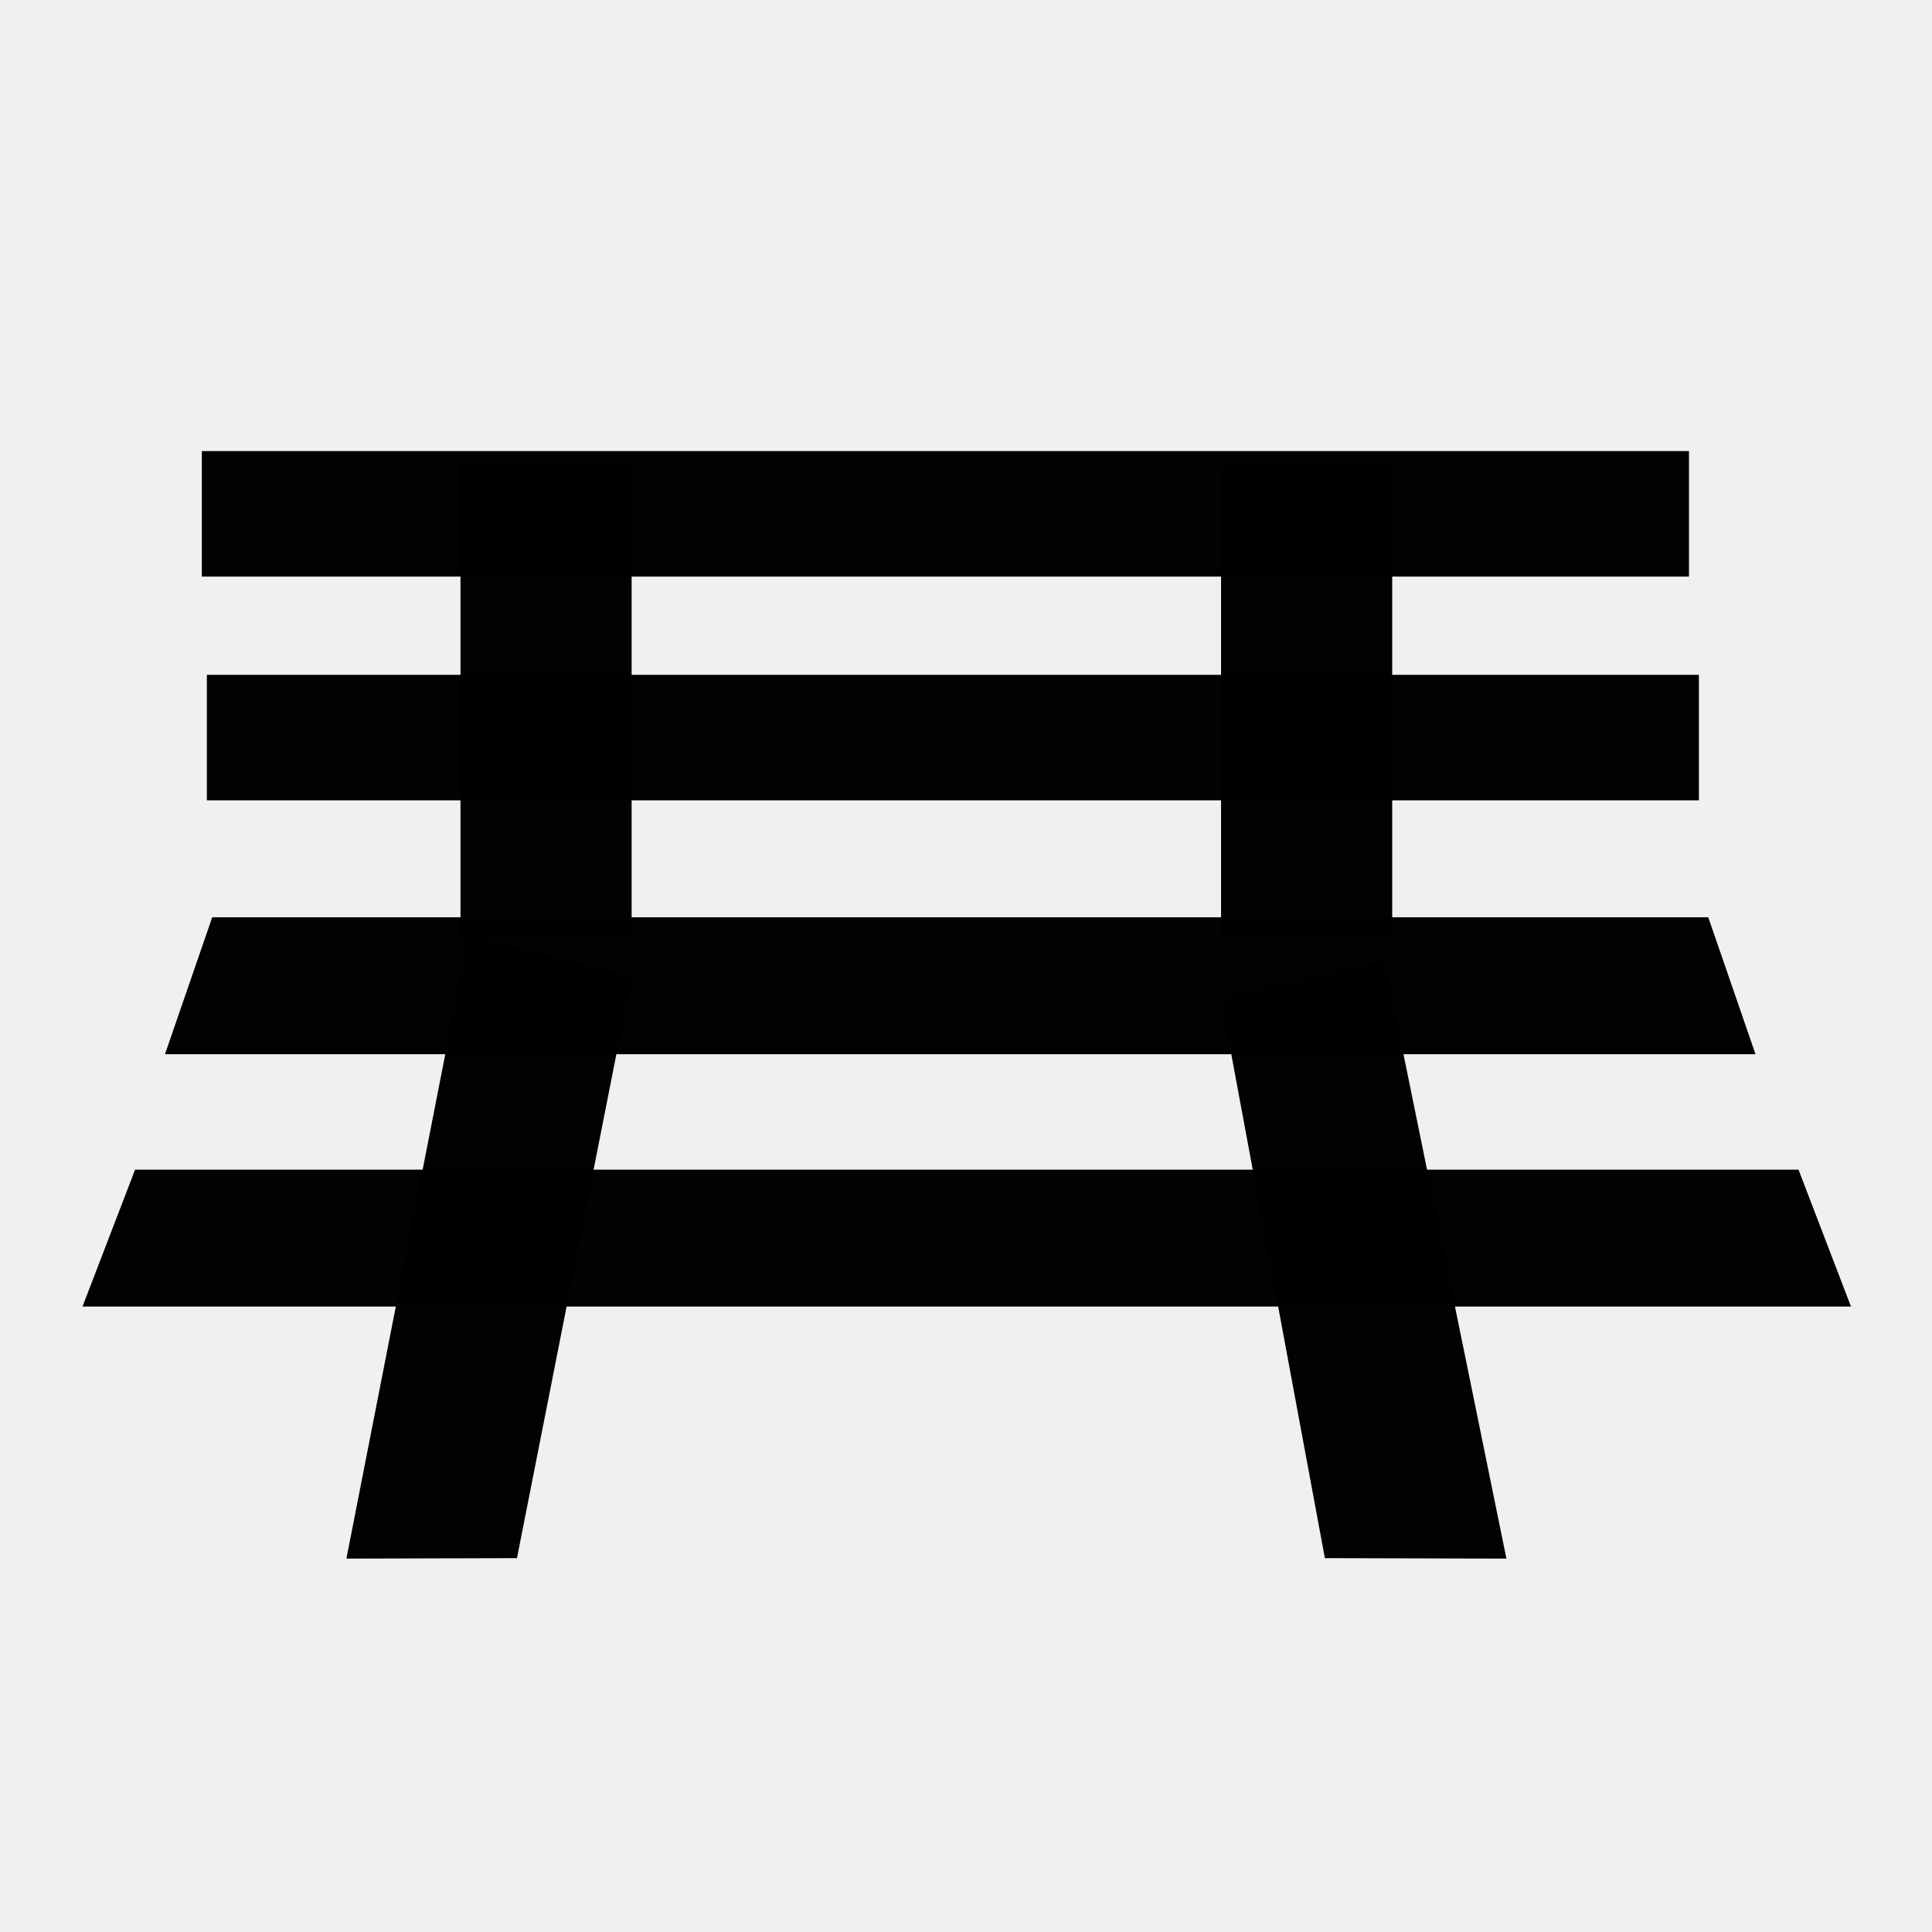
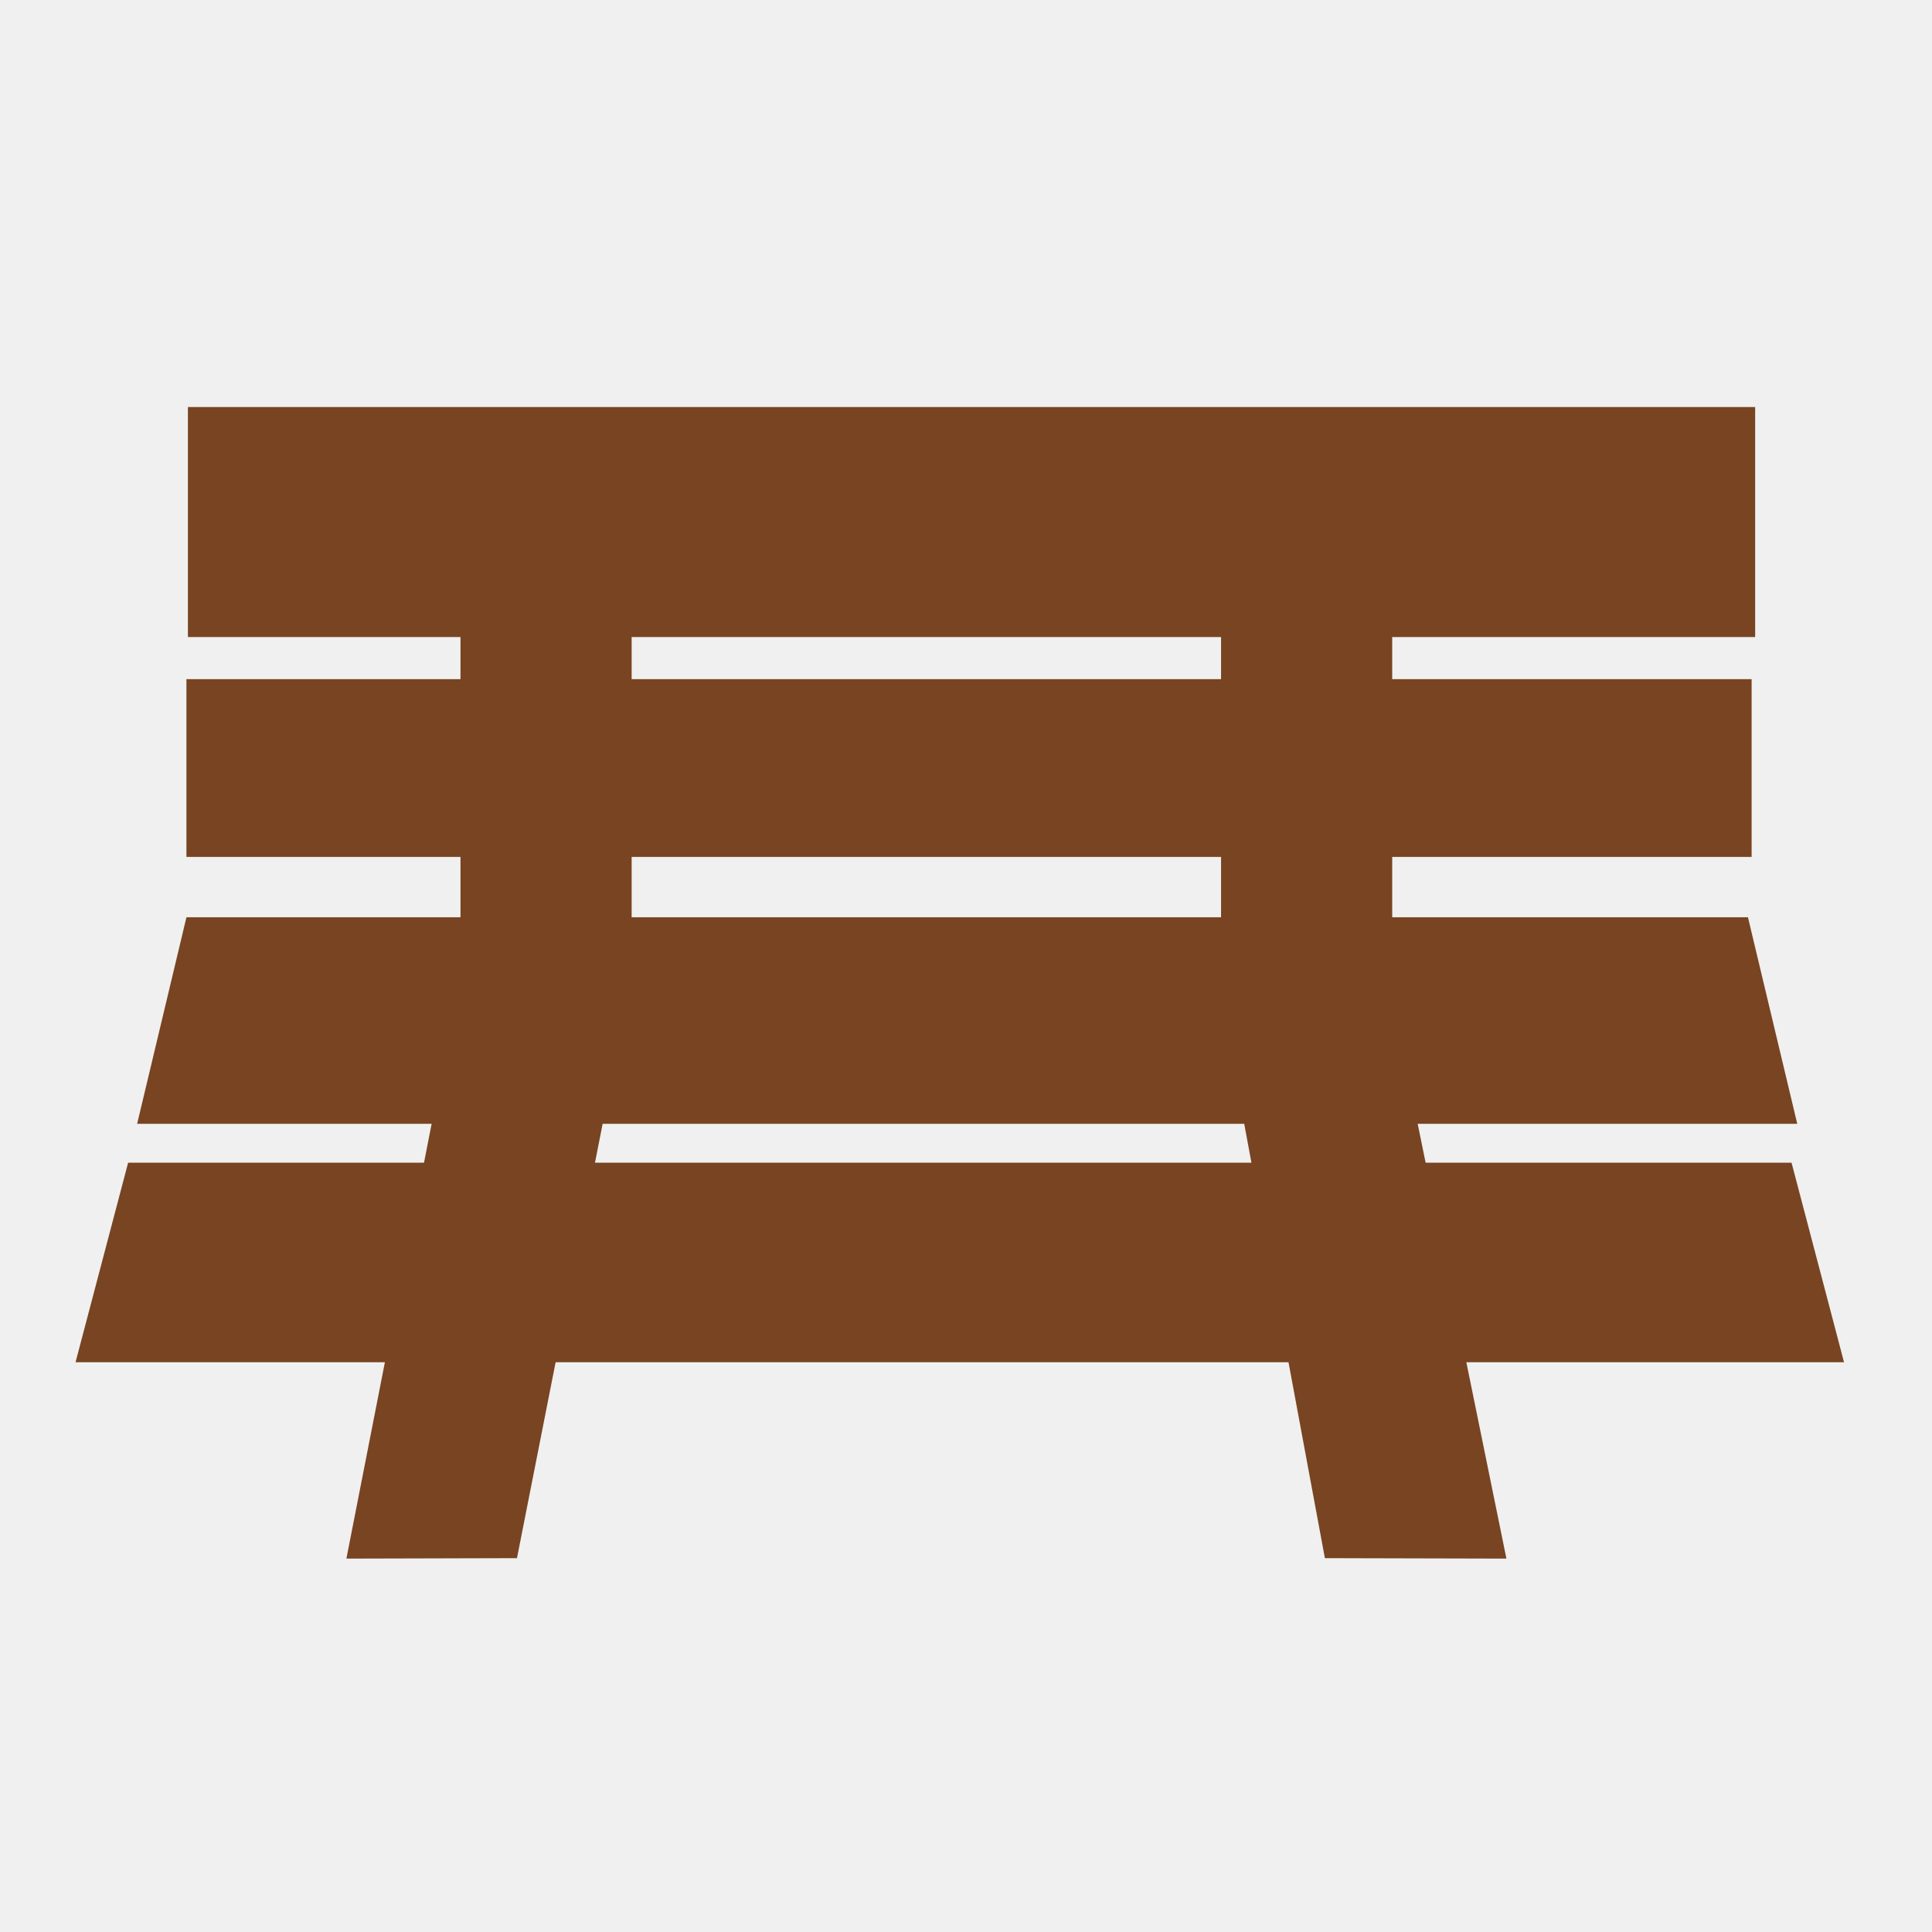
- <svg xmlns="http://www.w3.org/2000/svg" width="64" height="64" viewBox="0 0 16.933 16.933" version="1.1" id="svg8">
-   <defs id="defs2" />
-   <g id="layer1" transform="translate(0,-280.0666)">
-     <rect style="opacity:0.99;fill:#000000;fill-opacity:1;stroke:#ffffff;stroke-width:0;stroke-miterlimit:4;stroke-dasharray:none;stroke-opacity:1" id="rect1366" width="13.034" height="1.1" x="1.769" y="284.02" />
-     <rect style="opacity:0.99;fill:#000000;fill-opacity:1;stroke:#ffffff;stroke-width:0;stroke-miterlimit:4;stroke-dasharray:none;stroke-opacity:1" id="rect1370" width="13.077" height="1.1" x="1.813" y="285.981" />
-     <path style="opacity:0.99;fill:#000000;fill-opacity:1;stroke:#ffffff;stroke-width:0;stroke-miterlimit:4;stroke-dasharray:none;stroke-opacity:1" d="M 1.86,288.106 H 14.972 l 0.414,1.2 H 1.446 Z" id="rect1370-0" />
-     <path style="opacity:0.99;fill:#000000;fill-opacity:1;stroke:#ffffff;stroke-width:0;stroke-miterlimit:4;stroke-dasharray:none;stroke-opacity:1" d="m 4.105,288.274 1.431,0.354 -1.005,5.095 -1.495,0.004 z" id="rect5183" />
-     <path style="opacity:0.99;fill:#000000;fill-opacity:1;stroke:#ffffff;stroke-width:0;stroke-miterlimit:4;stroke-dasharray:none;stroke-opacity:1" d="M 1.184,290.318 H 15.763 l 0.46,1.2 H 0.723 Z" id="rect1370-0-6" />
-     <path style="opacity:0.99;fill:#000000;fill-opacity:1;stroke:#ffffff;stroke-width:0;stroke-miterlimit:4;stroke-dasharray:none;stroke-opacity:1" d="m 12.134,288.489 -1.431,0.34 0.909,4.894 1.591,0.004 z" id="rect5183-9" />
-     <rect style="opacity:0.99;fill:#000000;fill-opacity:1;stroke:#ffffff;stroke-width:0;stroke-miterlimit:4;stroke-dasharray:none;stroke-opacity:1" id="rect5202" width="1.5" height="4.13" x="4.036" y="284.139" />
-     <rect style="opacity:0.99;fill:#000000;fill-opacity:1;stroke:#ffffff;stroke-width:0;stroke-miterlimit:4;stroke-dasharray:none;stroke-opacity:1" id="rect5202-7" width="1.5" height="4.13" x="10.702" y="284.139" />
+ <svg xmlns="http://www.w3.org/2000/svg" id="svg8" version="1.1" viewBox="0 0 16.933 16.933" height="64" width="64">
+   <defs id="defs2">
+     <filter height="1" y="-9.294649e-05" width="1.001" x="-0" id="filter962" style="color-interpolation-filters:sRGB">
+       <feGaussianBlur id="feGaussianBlur964" stdDeviation="0" />
+     </filter>
+     <filter height="1" y="-9.2946479e-05" width="1.001" x="-0" id="filter966" style="color-interpolation-filters:sRGB">
+       <feGaussianBlur id="feGaussianBlur968" stdDeviation="0" />
+     </filter>
+     <filter height="1" y="-7.3297668e-05" width="1" x="-0" id="filter970" style="color-interpolation-filters:sRGB">
+       <feGaussianBlur id="feGaussianBlur972" stdDeviation="0" />
+     </filter>
+     <filter height="1" y="-0" width="1" x="-2.4767615e-05" id="filter974" style="color-interpolation-filters:sRGB">
+       <feGaussianBlur id="feGaussianBlur976" stdDeviation="0" />
+     </filter>
+     <filter height="1" y="-7.0398923e-05" width="1" x="-0" id="filter978" style="color-interpolation-filters:sRGB">
+       <feGaussianBlur id="feGaussianBlur980" stdDeviation="0" />
+     </filter>
+     <filter height="1" y="-0" width="1" x="-2.6383921e-05" id="filter982" style="color-interpolation-filters:sRGB">
+       <feGaussianBlur id="feGaussianBlur984" stdDeviation="0" />
+     </filter>
+     <filter height="1" y="-0" width="1" x="-2.7985383e-05" id="filter986" style="color-interpolation-filters:sRGB">
+       <feGaussianBlur id="feGaussianBlur988" stdDeviation="0" />
+     </filter>
+     <filter height="1" y="-0" width="1" x="-2.7948959e-05" id="filter990" style="color-interpolation-filters:sRGB">
+       <feGaussianBlur id="feGaussianBlur992" stdDeviation="0" />
+     </filter>
+   </defs>
+   <g transform="translate(0,-280.0666)" id="layer1">
+     <rect y="283.634" x="1.647" height="2.016" width="13.736" id="rect1366" style="opacity:1;fill:#784421;fill-opacity:1;stroke:#ffffff;stroke-width:0;stroke-miterlimit:4;stroke-dasharray:none;stroke-opacity:1;filter:url(#filter990)" />
+     <rect y="286.019" x="1.634" height="1.558" width="13.718" id="rect1370" style="opacity:1;fill:#784421;fill-opacity:1;stroke:#ffffff;stroke-width:0;stroke-miterlimit:4;stroke-dasharray:none;stroke-opacity:1;filter:url(#filter986)" />
+     <path id="rect1370-0" d="m 1.634,288.106 h 13.686 l 0.432,1.81 H 1.202 Z" style="opacity:1;fill:#784421;fill-opacity:1;stroke:#ffffff;stroke-width:0;stroke-miterlimit:4;stroke-dasharray:none;stroke-opacity:1;filter:url(#filter982)" />
+     <path id="rect5183" d="m 4.105,288.274 1.431,0.354 -1.005,5.095 -1.495,0.004 z" style="opacity:1;fill:#784421;fill-opacity:1;stroke:#ffffff;stroke-width:0;stroke-miterlimit:4;stroke-dasharray:none;stroke-opacity:1;filter:url(#filter978)" />
+     <path id="rect1370-0-6" d="M 1.123,290.257 H 15.702 l 0.46,1.749 H 0.662 Z" style="opacity:1;fill:#784421;fill-opacity:1;stroke:#ffffff;stroke-width:0;stroke-miterlimit:4;stroke-dasharray:none;stroke-opacity:1;filter:url(#filter974)" />
+     <path id="rect5183-9" d="m 12.134,288.489 -1.431,0.34 0.909,4.894 1.591,0.004 z" style="opacity:1;fill:#784421;fill-opacity:1;stroke:#ffffff;stroke-width:0;stroke-miterlimit:4;stroke-dasharray:none;stroke-opacity:1;filter:url(#filter970)" />
+     <rect y="284.139" x="4.036" height="4.13" width="1.5" id="rect5202" style="opacity:1;fill:#784421;fill-opacity:1;stroke:#ffffff;stroke-width:0;stroke-miterlimit:4;stroke-dasharray:none;stroke-opacity:1;filter:url(#filter966)" />
+     <rect y="284.139" x="10.702" height="4.13" width="1.5" id="rect5202-7" style="opacity:1;fill:#784421;fill-opacity:1;stroke:#ffffff;stroke-width:0;stroke-miterlimit:4;stroke-dasharray:none;stroke-opacity:1;filter:url(#filter962)" />
  </g>
</svg>
